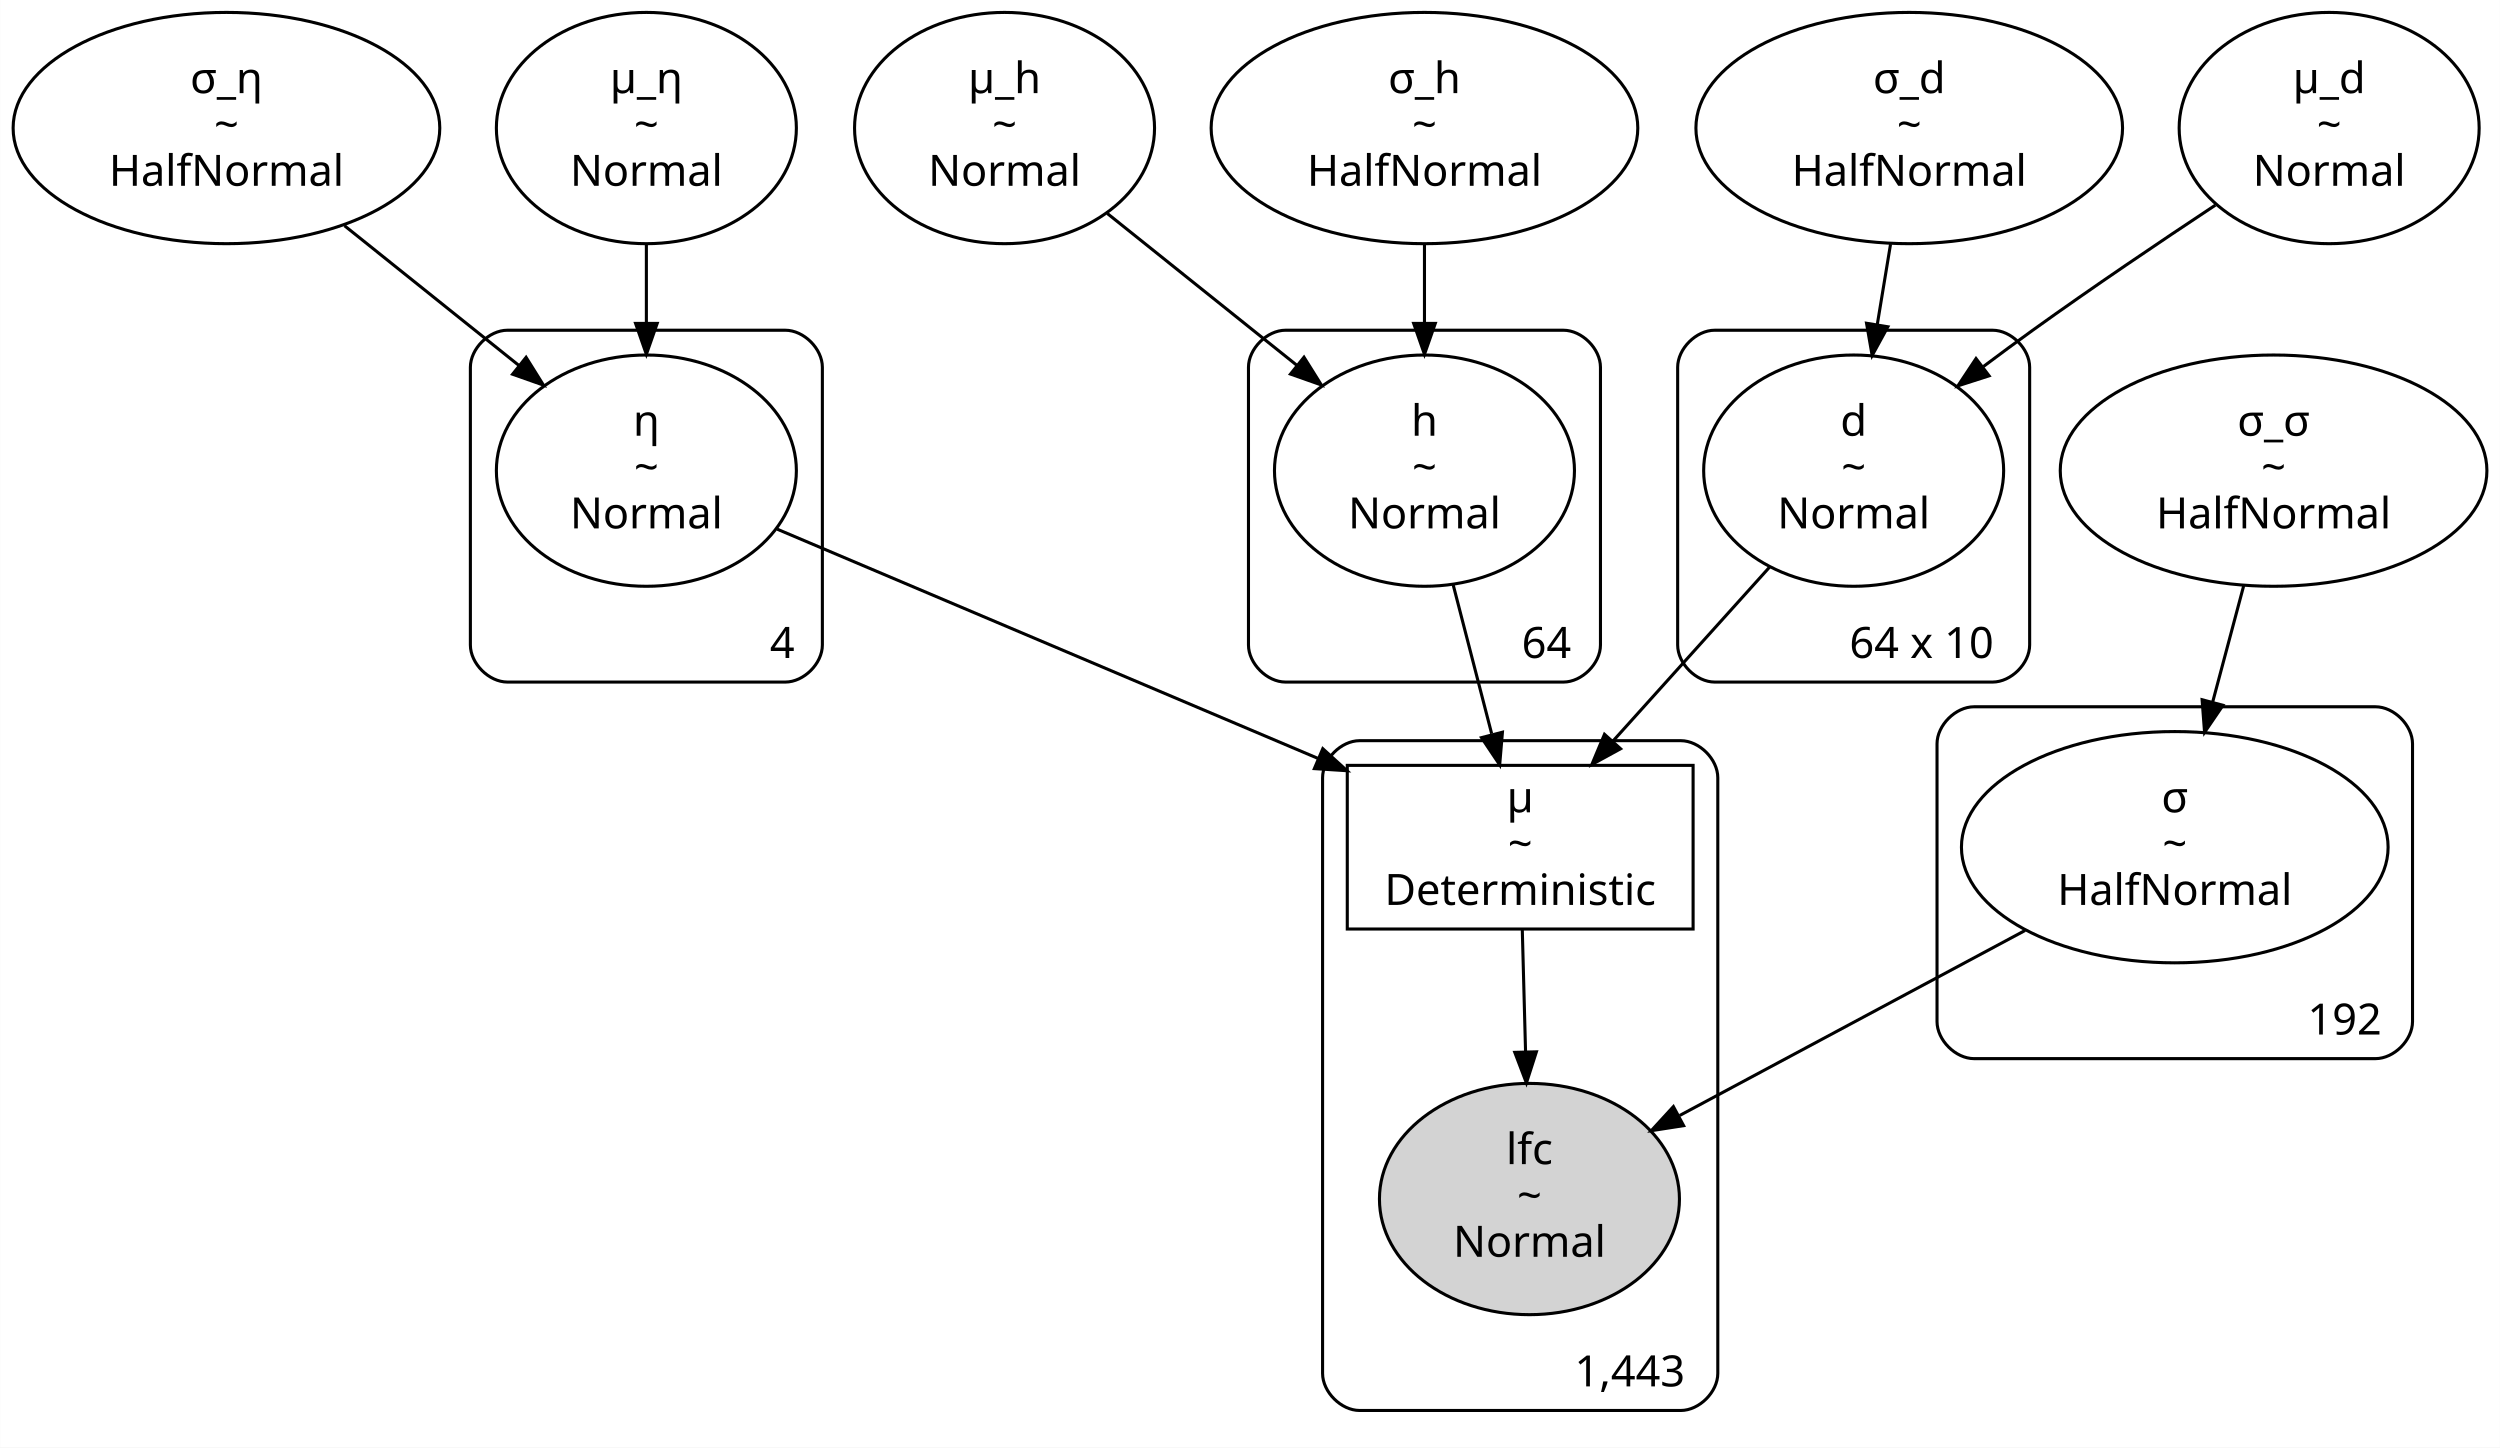
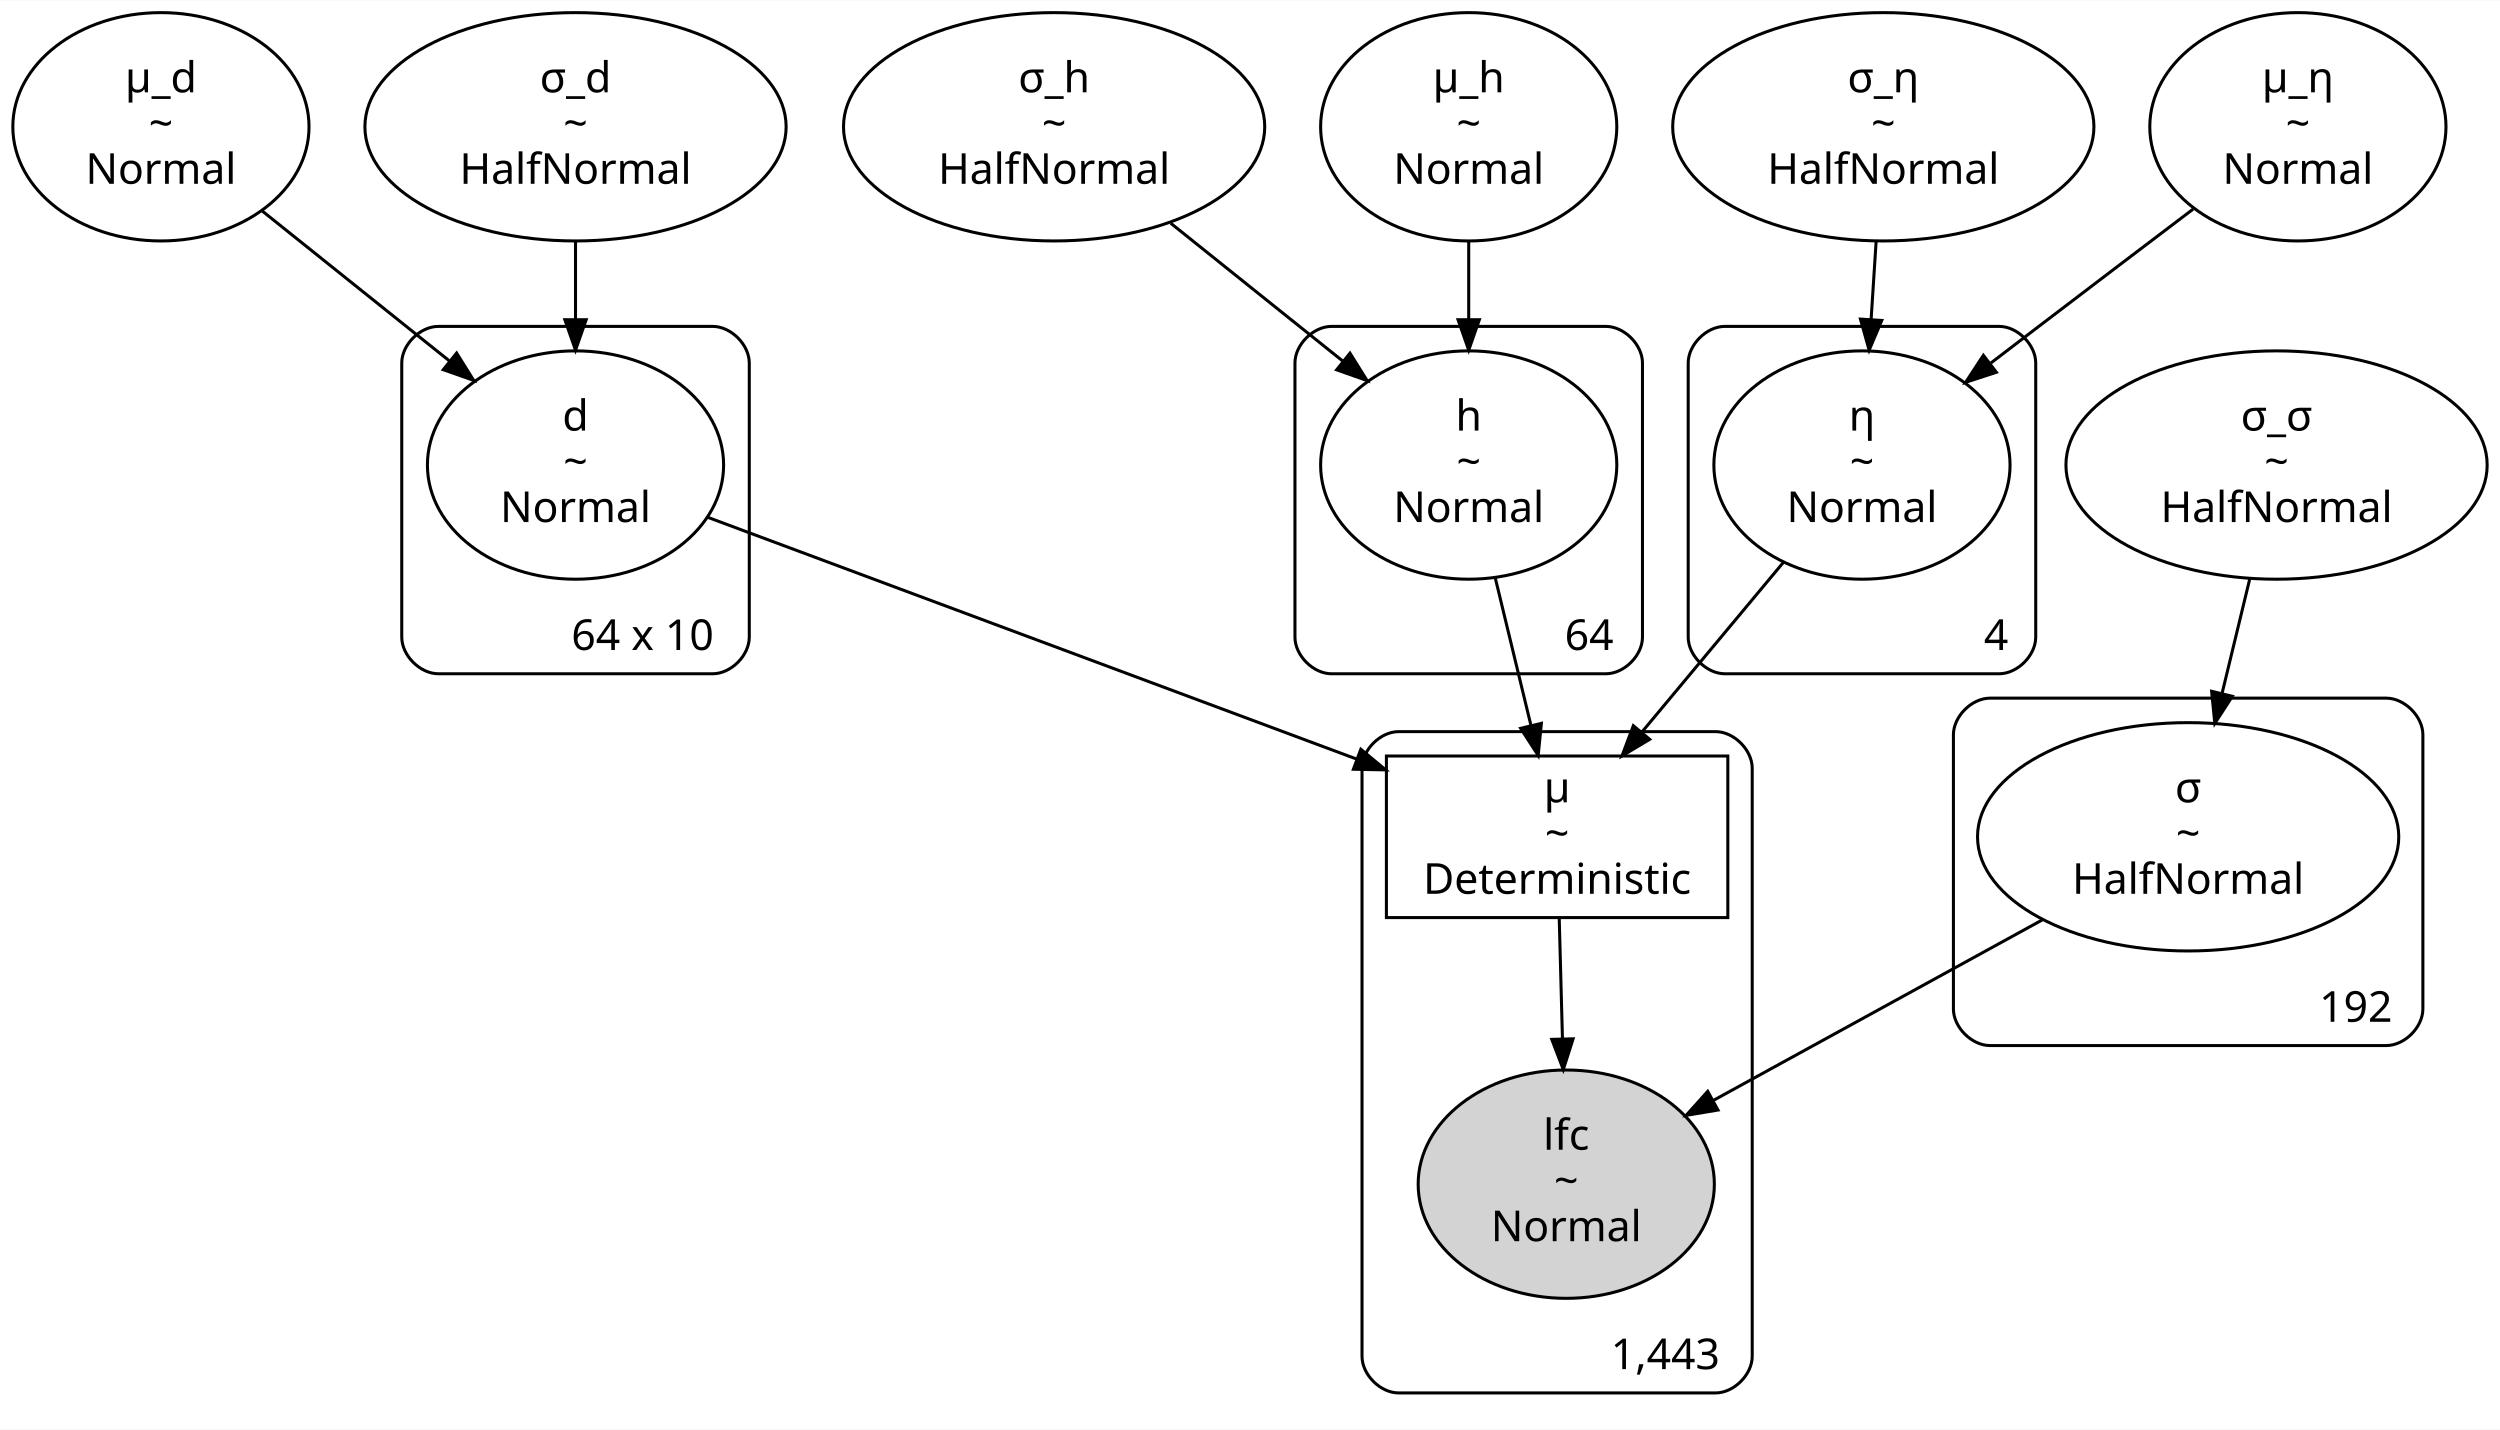
- <svg xmlns="http://www.w3.org/2000/svg" width="810pt" height="469pt" viewBox="0.00 0.00 809.59 468.81">
+ <svg xmlns="http://www.w3.org/2000/svg" width="820pt" height="469pt" viewBox="0.00 0.00 820.09 468.81">
  <g id="graph0" class="graph" transform="scale(1 1) rotate(0) translate(4 464.81)">
-     <polygon fill="white" stroke="transparent" points="-4,4 -4,-464.81 805.59,-464.81 805.59,4 -4,4" />
+     <polygon fill="white" stroke="transparent" points="-4,4 -4,-464.81 816.09,-464.81 816.09,4 -4,4" />
    <g id="clust1" class="cluster">
-       <path fill="none" stroke="black" d="M412.3,-243.91C412.3,-243.91 502.3,-243.91 502.3,-243.91 508.3,-243.91 514.3,-249.91 514.3,-255.91 514.3,-255.91 514.3,-345.86 514.3,-345.86 514.3,-351.86 508.3,-357.86 502.3,-357.86 502.3,-357.86 412.3,-357.86 412.3,-357.86 406.3,-357.86 400.3,-351.86 400.3,-345.86 400.3,-345.86 400.3,-255.91 400.3,-255.91 400.3,-249.91 406.3,-243.91 412.3,-243.91" />
-       <text text-anchor="middle" x="496.8" y="-251.71" font-family="Times-Roman" font-size="14.00">64</text>
+       <path fill="none" stroke="black" d="M432.79,-243.91C432.79,-243.91 522.79,-243.91 522.79,-243.91 528.79,-243.91 534.79,-249.91 534.79,-255.91 534.79,-255.91 534.79,-345.86 534.79,-345.86 534.79,-351.86 528.79,-357.86 522.79,-357.86 522.79,-357.86 432.79,-357.86 432.79,-357.86 426.79,-357.86 420.79,-351.86 420.79,-345.86 420.79,-345.86 420.79,-255.91 420.79,-255.91 420.79,-249.91 426.79,-243.91 432.79,-243.91" />
+       <text text-anchor="middle" x="517.29" y="-251.71" font-family="Times-Roman" font-size="14.00">64</text>
    </g>
    <g id="clust2" class="cluster">
-       <path fill="none" stroke="black" d="M551.3,-243.91C551.3,-243.91 641.3,-243.91 641.3,-243.91 647.3,-243.91 653.3,-249.91 653.3,-255.91 653.3,-255.91 653.3,-345.86 653.3,-345.86 653.3,-351.86 647.3,-357.86 641.3,-357.86 641.3,-357.86 551.3,-357.86 551.3,-357.86 545.3,-357.86 539.3,-351.86 539.3,-345.86 539.3,-345.86 539.3,-255.91 539.3,-255.91 539.3,-249.91 545.3,-243.91 551.3,-243.91" />
-       <text text-anchor="middle" x="618.3" y="-251.71" font-family="Times-Roman" font-size="14.00">64 x 10</text>
+       <path fill="none" stroke="black" d="M139.79,-243.91C139.79,-243.91 229.79,-243.91 229.79,-243.91 235.79,-243.91 241.79,-249.91 241.79,-255.91 241.79,-255.91 241.79,-345.86 241.79,-345.86 241.79,-351.86 235.79,-357.86 229.79,-357.86 229.79,-357.86 139.79,-357.86 139.79,-357.86 133.79,-357.86 127.79,-351.86 127.79,-345.86 127.79,-345.86 127.79,-255.91 127.79,-255.91 127.79,-249.91 133.79,-243.91 139.79,-243.91" />
+       <text text-anchor="middle" x="206.79" y="-251.71" font-family="Times-Roman" font-size="14.00">64 x 10</text>
    </g>
    <g id="clust3" class="cluster">
-       <path fill="none" stroke="black" d="M160.3,-243.91C160.3,-243.91 250.3,-243.91 250.3,-243.91 256.3,-243.91 262.3,-249.91 262.3,-255.91 262.3,-255.91 262.3,-345.86 262.3,-345.86 262.3,-351.86 256.3,-357.86 250.3,-357.86 250.3,-357.86 160.3,-357.86 160.3,-357.86 154.3,-357.86 148.3,-351.86 148.3,-345.86 148.3,-345.86 148.3,-255.91 148.3,-255.91 148.3,-249.91 154.3,-243.91 160.3,-243.91" />
-       <text text-anchor="middle" x="249.3" y="-251.71" font-family="Times-Roman" font-size="14.00">4</text>
+       <path fill="none" stroke="black" d="M561.79,-243.91C561.79,-243.91 651.79,-243.91 651.79,-243.91 657.79,-243.91 663.79,-249.91 663.79,-255.91 663.79,-255.91 663.79,-345.86 663.79,-345.86 663.79,-351.86 657.79,-357.86 651.79,-357.86 651.79,-357.86 561.79,-357.86 561.79,-357.86 555.79,-357.86 549.79,-351.86 549.79,-345.86 549.79,-345.86 549.79,-255.91 549.79,-255.91 549.79,-249.91 555.79,-243.91 561.79,-243.91" />
+       <text text-anchor="middle" x="650.79" y="-251.71" font-family="Times-Roman" font-size="14.00">4</text>
    </g>
    <g id="clust4" class="cluster">
-       <path fill="none" stroke="black" d="M436.3,-8C436.3,-8 540.3,-8 540.3,-8 546.3,-8 552.3,-14 552.3,-20 552.3,-20 552.3,-212.93 552.3,-212.93 552.3,-218.93 546.3,-224.93 540.3,-224.93 540.3,-224.93 436.3,-224.93 436.3,-224.93 430.3,-224.93 424.3,-218.93 424.3,-212.93 424.3,-212.93 424.3,-20 424.3,-20 424.3,-14 430.3,-8 436.3,-8" />
-       <text text-anchor="middle" x="523.8" y="-15.8" font-family="Times-Roman" font-size="14.00">1,443</text>
+       <path fill="none" stroke="black" d="M454.79,-8C454.79,-8 558.79,-8 558.79,-8 564.79,-8 570.79,-14 570.79,-20 570.79,-20 570.79,-212.93 570.79,-212.93 570.79,-218.93 564.79,-224.93 558.79,-224.93 558.79,-224.93 454.79,-224.93 454.79,-224.93 448.79,-224.93 442.79,-218.93 442.79,-212.93 442.79,-212.93 442.79,-20 442.79,-20 442.79,-14 448.79,-8 454.79,-8" />
+       <text text-anchor="middle" x="542.29" y="-15.8" font-family="Times-Roman" font-size="14.00">1,443</text>
    </g>
    <g id="clust5" class="cluster">
-       <path fill="none" stroke="black" d="M635.3,-121.95C635.3,-121.95 765.3,-121.95 765.3,-121.95 771.3,-121.95 777.3,-127.95 777.3,-133.95 777.3,-133.95 777.3,-223.91 777.3,-223.91 777.3,-229.91 771.3,-235.91 765.3,-235.91 765.3,-235.91 635.3,-235.91 635.3,-235.91 629.3,-235.91 623.3,-229.91 623.3,-223.91 623.3,-223.91 623.3,-133.95 623.3,-133.95 623.3,-127.95 629.3,-121.95 635.3,-121.95" />
-       <text text-anchor="middle" x="755.3" y="-129.75" font-family="Times-Roman" font-size="14.00">192</text>
+       <path fill="none" stroke="black" d="M648.79,-121.95C648.79,-121.95 778.79,-121.95 778.79,-121.95 784.79,-121.95 790.79,-127.95 790.79,-133.95 790.79,-133.95 790.79,-223.91 790.79,-223.91 790.79,-229.91 784.79,-235.91 778.79,-235.91 778.79,-235.91 648.79,-235.91 648.79,-235.91 642.79,-235.91 636.79,-229.91 636.79,-223.91 636.79,-223.91 636.79,-133.95 636.79,-133.95 636.79,-127.95 642.79,-121.95 648.79,-121.95" />
+       <text text-anchor="middle" x="768.79" y="-129.75" font-family="Times-Roman" font-size="14.00">192</text>
    </g>
    <g id="node1" class="node">
-       <ellipse fill="none" stroke="black" cx="69.3" cy="-423.34" rx="69.09" ry="37.45" />
-       <text text-anchor="middle" x="69.3" y="-434.64" font-family="Times-Roman" font-size="14.00">σ_η</text>
-       <text text-anchor="middle" x="69.3" y="-419.64" font-family="Times-Roman" font-size="14.00">~</text>
-       <text text-anchor="middle" x="69.3" y="-404.64" font-family="Times-Roman" font-size="14.00">HalfNormal</text>
+       <ellipse fill="none" stroke="black" cx="48.79" cy="-423.34" rx="48.58" ry="37.45" />
+       <text text-anchor="middle" x="48.79" y="-434.64" font-family="Times-Roman" font-size="14.00">μ_d</text>
+       <text text-anchor="middle" x="48.79" y="-419.64" font-family="Times-Roman" font-size="14.00">~</text>
+       <text text-anchor="middle" x="48.79" y="-404.64" font-family="Times-Roman" font-size="14.00">Normal</text>
+     </g>
+     <g id="node9" class="node">
+       <ellipse fill="none" stroke="black" cx="184.79" cy="-312.38" rx="48.58" ry="37.45" />
+       <text text-anchor="middle" x="184.79" y="-323.68" font-family="Times-Roman" font-size="14.00">d</text>
+       <text text-anchor="middle" x="184.79" y="-308.68" font-family="Times-Roman" font-size="14.00">~</text>
+       <text text-anchor="middle" x="184.79" y="-293.68" font-family="Times-Roman" font-size="14.00">Normal</text>
+     </g>
+     <g id="edge4" class="edge">
+       <path fill="none" stroke="black" d="M82.06,-395.68C100.58,-380.84 123.81,-362.24 143.48,-346.48" />
+       <polygon fill="black" stroke="black" points="145.78,-349.12 151.39,-340.14 141.4,-343.66 145.78,-349.12" />
+     </g>
+     <g id="node2" class="node">
+       <ellipse fill="none" stroke="black" cx="613.79" cy="-423.34" rx="69.09" ry="37.45" />
+       <text text-anchor="middle" x="613.79" y="-434.64" font-family="Times-Roman" font-size="14.00">σ_η</text>
+       <text text-anchor="middle" x="613.79" y="-419.64" font-family="Times-Roman" font-size="14.00">~</text>
+       <text text-anchor="middle" x="613.79" y="-404.64" font-family="Times-Roman" font-size="14.00">HalfNormal</text>
    </g>
    <g id="node10" class="node">
-       <ellipse fill="none" stroke="black" cx="205.3" cy="-312.38" rx="48.58" ry="37.45" />
-       <text text-anchor="middle" x="205.3" y="-323.68" font-family="Times-Roman" font-size="14.00">η</text>
-       <text text-anchor="middle" x="205.3" y="-308.68" font-family="Times-Roman" font-size="14.00">~</text>
-       <text text-anchor="middle" x="205.3" y="-293.68" font-family="Times-Roman" font-size="14.00">Normal</text>
+       <ellipse fill="none" stroke="black" cx="606.79" cy="-312.38" rx="48.58" ry="37.45" />
+       <text text-anchor="middle" x="606.79" y="-323.68" font-family="Times-Roman" font-size="14.00">η</text>
+       <text text-anchor="middle" x="606.79" y="-308.68" font-family="Times-Roman" font-size="14.00">~</text>
+       <text text-anchor="middle" x="606.79" y="-293.68" font-family="Times-Roman" font-size="14.00">Normal</text>
+     </g>
+     <g id="edge6" class="edge">
+       <path fill="none" stroke="black" d="M611.44,-385.75C610.91,-377.58 610.35,-368.8 609.8,-360.27" />
+       <polygon fill="black" stroke="black" points="613.28,-359.81 609.15,-350.06 606.29,-360.26 613.28,-359.81" />
+     </g>
+     <g id="node3" class="node">
+       <ellipse fill="none" stroke="black" cx="742.79" cy="-312.38" rx="69.09" ry="37.45" />
+       <text text-anchor="middle" x="742.79" y="-323.68" font-family="Times-Roman" font-size="14.00">σ_σ</text>
+       <text text-anchor="middle" x="742.79" y="-308.68" font-family="Times-Roman" font-size="14.00">~</text>
+       <text text-anchor="middle" x="742.79" y="-293.68" font-family="Times-Roman" font-size="14.00">HalfNormal</text>
+     </g>
+     <g id="node13" class="node">
+       <ellipse fill="none" stroke="black" cx="713.79" cy="-190.43" rx="69.09" ry="37.45" />
+       <text text-anchor="middle" x="713.79" y="-201.73" font-family="Times-Roman" font-size="14.00">σ</text>
+       <text text-anchor="middle" x="713.79" y="-186.73" font-family="Times-Roman" font-size="14.00">~</text>
+       <text text-anchor="middle" x="713.79" y="-171.73" font-family="Times-Roman" font-size="14.00">HalfNormal</text>
+     </g>
+     <g id="edge10" class="edge">
+       <path fill="none" stroke="black" d="M734.01,-275.07C731.14,-263.21 727.92,-249.87 724.9,-237.4" />
+       <polygon fill="black" stroke="black" points="728.29,-236.52 722.54,-227.62 721.49,-238.16 728.29,-236.52" />
+     </g>
+     <g id="node4" class="node">
+       <ellipse fill="none" stroke="black" cx="749.79" cy="-423.34" rx="48.58" ry="37.45" />
+       <text text-anchor="middle" x="749.79" y="-434.64" font-family="Times-Roman" font-size="14.00">μ_η</text>
+       <text text-anchor="middle" x="749.79" y="-419.64" font-family="Times-Roman" font-size="14.00">~</text>
+       <text text-anchor="middle" x="749.79" y="-404.64" font-family="Times-Roman" font-size="14.00">Normal</text>
    </g>
    <g id="edge5" class="edge">
-       <path fill="none" stroke="black" d="M107.54,-391.7C125.12,-377.62 146,-360.89 163.94,-346.51" />
-       <polygon fill="black" stroke="black" points="166.34,-349.08 171.96,-340.09 161.97,-343.61 166.34,-349.08" />
+       <path fill="none" stroke="black" d="M715.43,-396.34C699.94,-384.6 681.43,-370.55 664.79,-357.86 659.69,-353.97 654.35,-349.89 649.05,-345.83" />
+       <polygon fill="black" stroke="black" points="650.88,-342.82 640.81,-339.52 646.62,-348.38 650.88,-342.82" />
    </g>
-     <g id="node2" class="node">
-       <ellipse fill="none" stroke="black" cx="321.3" cy="-423.34" rx="48.58" ry="37.45" />
-       <text text-anchor="middle" x="321.3" y="-434.64" font-family="Times-Roman" font-size="14.00">μ_h</text>
-       <text text-anchor="middle" x="321.3" y="-419.64" font-family="Times-Roman" font-size="14.00">~</text>
-       <text text-anchor="middle" x="321.3" y="-404.64" font-family="Times-Roman" font-size="14.00">Normal</text>
+     <g id="node5" class="node">
+       <ellipse fill="none" stroke="black" cx="184.79" cy="-423.34" rx="69.09" ry="37.45" />
+       <text text-anchor="middle" x="184.79" y="-434.64" font-family="Times-Roman" font-size="14.00">σ_d</text>
+       <text text-anchor="middle" x="184.79" y="-419.64" font-family="Times-Roman" font-size="14.00">~</text>
+       <text text-anchor="middle" x="184.79" y="-404.64" font-family="Times-Roman" font-size="14.00">HalfNormal</text>
+     </g>
+     <g id="edge3" class="edge">
+       <path fill="none" stroke="black" d="M184.79,-385.75C184.79,-377.58 184.79,-368.8 184.79,-360.27" />
+       <polygon fill="black" stroke="black" points="188.29,-360.06 184.79,-350.06 181.29,-360.06 188.29,-360.06" />
+     </g>
+     <g id="node6" class="node">
+       <ellipse fill="none" stroke="black" cx="341.79" cy="-423.34" rx="69.09" ry="37.45" />
+       <text text-anchor="middle" x="341.79" y="-434.64" font-family="Times-Roman" font-size="14.00">σ_h</text>
+       <text text-anchor="middle" x="341.79" y="-419.64" font-family="Times-Roman" font-size="14.00">~</text>
+       <text text-anchor="middle" x="341.79" y="-404.64" font-family="Times-Roman" font-size="14.00">HalfNormal</text>
    </g>
    <g id="node8" class="node">
-       <ellipse fill="none" stroke="black" cx="457.3" cy="-312.38" rx="48.58" ry="37.45" />
-       <text text-anchor="middle" x="457.3" y="-323.68" font-family="Times-Roman" font-size="14.00">h</text>
-       <text text-anchor="middle" x="457.3" y="-308.68" font-family="Times-Roman" font-size="14.00">~</text>
-       <text text-anchor="middle" x="457.3" y="-293.68" font-family="Times-Roman" font-size="14.00">Normal</text>
+       <ellipse fill="none" stroke="black" cx="477.79" cy="-312.38" rx="48.58" ry="37.45" />
+       <text text-anchor="middle" x="477.79" y="-323.68" font-family="Times-Roman" font-size="14.00">h</text>
+       <text text-anchor="middle" x="477.79" y="-308.68" font-family="Times-Roman" font-size="14.00">~</text>
+       <text text-anchor="middle" x="477.79" y="-293.68" font-family="Times-Roman" font-size="14.00">Normal</text>
    </g>
    <g id="edge1" class="edge">
-       <path fill="none" stroke="black" d="M354.57,-395.68C373.09,-380.84 396.31,-362.24 415.99,-346.48" />
-       <polygon fill="black" stroke="black" points="418.28,-349.12 423.9,-340.14 413.91,-343.66 418.28,-349.12" />
-     </g>
-     <g id="node3" class="node">
-       <ellipse fill="none" stroke="black" cx="205.3" cy="-423.34" rx="48.58" ry="37.45" />
-       <text text-anchor="middle" x="205.3" y="-434.64" font-family="Times-Roman" font-size="14.00">μ_η</text>
-       <text text-anchor="middle" x="205.3" y="-419.64" font-family="Times-Roman" font-size="14.00">~</text>
-       <text text-anchor="middle" x="205.3" y="-404.64" font-family="Times-Roman" font-size="14.00">Normal</text>
-     </g>
-     <g id="edge6" class="edge">
-       <path fill="none" stroke="black" d="M205.3,-385.75C205.3,-377.58 205.3,-368.8 205.3,-360.27" />
-       <polygon fill="black" stroke="black" points="208.8,-360.06 205.3,-350.06 201.8,-360.06 208.8,-360.06" />
-     </g>
-     <g id="node4" class="node">
-       <ellipse fill="none" stroke="black" cx="614.3" cy="-423.34" rx="69.09" ry="37.45" />
-       <text text-anchor="middle" x="614.3" y="-434.64" font-family="Times-Roman" font-size="14.00">σ_d</text>
-       <text text-anchor="middle" x="614.3" y="-419.64" font-family="Times-Roman" font-size="14.00">~</text>
-       <text text-anchor="middle" x="614.3" y="-404.64" font-family="Times-Roman" font-size="14.00">HalfNormal</text>
-     </g>
-     <g id="node9" class="node">
-       <ellipse fill="none" stroke="black" cx="596.3" cy="-312.38" rx="48.58" ry="37.45" />
-       <text text-anchor="middle" x="596.3" y="-323.68" font-family="Times-Roman" font-size="14.00">d</text>
-       <text text-anchor="middle" x="596.3" y="-308.68" font-family="Times-Roman" font-size="14.00">~</text>
-       <text text-anchor="middle" x="596.3" y="-293.68" font-family="Times-Roman" font-size="14.00">Normal</text>
-     </g>
-     <g id="edge3" class="edge">
-       <path fill="none" stroke="black" d="M608.25,-385.75C606.87,-377.4 605.39,-368.42 603.95,-359.71" />
-       <polygon fill="black" stroke="black" points="607.38,-358.98 602.29,-349.68 600.47,-360.12 607.38,-358.98" />
-     </g>
-     <g id="node5" class="node">
-       <ellipse fill="none" stroke="black" cx="750.3" cy="-423.34" rx="48.58" ry="37.45" />
-       <text text-anchor="middle" x="750.3" y="-434.64" font-family="Times-Roman" font-size="14.00">μ_d</text>
-       <text text-anchor="middle" x="750.3" y="-419.64" font-family="Times-Roman" font-size="14.00">~</text>
-       <text text-anchor="middle" x="750.3" y="-404.64" font-family="Times-Roman" font-size="14.00">Normal</text>
-     </g>
-     <g id="edge4" class="edge">
-       <path fill="none" stroke="black" d="M713.46,-398.38C695.44,-386.46 673.54,-371.68 654.3,-357.86 649.09,-354.12 643.68,-350.12 638.34,-346.12" />
-       <polygon fill="black" stroke="black" points="640.16,-343.1 630.07,-339.85 635.93,-348.68 640.16,-343.1" />
-     </g>
-     <g id="node6" class="node">
-       <ellipse fill="none" stroke="black" cx="732.3" cy="-312.38" rx="69.09" ry="37.45" />
-       <text text-anchor="middle" x="732.3" y="-323.68" font-family="Times-Roman" font-size="14.00">σ_σ</text>
-       <text text-anchor="middle" x="732.3" y="-308.68" font-family="Times-Roman" font-size="14.00">~</text>
-       <text text-anchor="middle" x="732.3" y="-293.68" font-family="Times-Roman" font-size="14.00">HalfNormal</text>
-     </g>
-     <g id="node13" class="node">
-       <ellipse fill="none" stroke="black" cx="700.3" cy="-190.43" rx="69.09" ry="37.45" />
-       <text text-anchor="middle" x="700.3" y="-201.73" font-family="Times-Roman" font-size="14.00">σ</text>
-       <text text-anchor="middle" x="700.3" y="-186.73" font-family="Times-Roman" font-size="14.00">~</text>
-       <text text-anchor="middle" x="700.3" y="-171.73" font-family="Times-Roman" font-size="14.00">HalfNormal</text>
-     </g>
-     <g id="edge10" class="edge">
-       <path fill="none" stroke="black" d="M722.61,-275.07C719.44,-263.21 715.89,-249.87 712.56,-237.4" />
-       <polygon fill="black" stroke="black" points="715.91,-236.38 709.95,-227.62 709.15,-238.19 715.91,-236.38" />
+       <path fill="none" stroke="black" d="M380.04,-391.7C397.61,-377.62 418.5,-360.89 436.44,-346.51" />
+       <polygon fill="black" stroke="black" points="438.84,-349.08 444.45,-340.09 434.46,-343.61 438.84,-349.08" />
    </g>
    <g id="node7" class="node">
-       <ellipse fill="none" stroke="black" cx="457.3" cy="-423.34" rx="69.09" ry="37.45" />
-       <text text-anchor="middle" x="457.3" y="-434.64" font-family="Times-Roman" font-size="14.00">σ_h</text>
-       <text text-anchor="middle" x="457.3" y="-419.64" font-family="Times-Roman" font-size="14.00">~</text>
-       <text text-anchor="middle" x="457.3" y="-404.64" font-family="Times-Roman" font-size="14.00">HalfNormal</text>
+       <ellipse fill="none" stroke="black" cx="477.79" cy="-423.34" rx="48.58" ry="37.45" />
+       <text text-anchor="middle" x="477.79" y="-434.64" font-family="Times-Roman" font-size="14.00">μ_h</text>
+       <text text-anchor="middle" x="477.79" y="-419.64" font-family="Times-Roman" font-size="14.00">~</text>
+       <text text-anchor="middle" x="477.79" y="-404.64" font-family="Times-Roman" font-size="14.00">Normal</text>
    </g>
    <g id="edge2" class="edge">
-       <path fill="none" stroke="black" d="M457.3,-385.75C457.3,-377.58 457.3,-368.8 457.3,-360.27" />
-       <polygon fill="black" stroke="black" points="460.8,-360.06 457.3,-350.06 453.8,-360.06 460.8,-360.06" />
+       <path fill="none" stroke="black" d="M477.79,-385.75C477.79,-377.58 477.79,-368.8 477.79,-360.27" />
+       <polygon fill="black" stroke="black" points="481.29,-360.06 477.79,-350.06 474.29,-360.06 481.29,-360.06" />
+     </g>
+     <g id="node11" class="node">
+       <polygon fill="none" stroke="black" points="562.79,-216.93 450.79,-216.93 450.79,-163.93 562.79,-163.93 562.79,-216.93" />
+       <text text-anchor="middle" x="506.79" y="-201.73" font-family="Times-Roman" font-size="14.00">μ</text>
+       <text text-anchor="middle" x="506.79" y="-186.73" font-family="Times-Roman" font-size="14.00">~</text>
+       <text text-anchor="middle" x="506.79" y="-171.73" font-family="Times-Roman" font-size="14.00">Deterministic</text>
+     </g>
+     <g id="edge7" class="edge">
+       <path fill="none" stroke="black" d="M486.49,-275.39C490.18,-260.14 494.46,-242.41 498.15,-227.19" />
+       <polygon fill="black" stroke="black" points="501.63,-227.65 500.58,-217.11 494.83,-226.01 501.63,-227.65" />
+     </g>
+     <g id="edge9" class="edge">
+       <path fill="none" stroke="black" d="M228.22,-295.21C282.92,-274.83 377.43,-239.62 441.01,-215.93" />
+       <polygon fill="black" stroke="black" points="442.4,-219.15 450.55,-212.38 439.96,-212.59 442.4,-219.15" />
+     </g>
+     <g id="edge8" class="edge">
+       <path fill="none" stroke="black" d="M581.04,-280.49C566.79,-263.4 549.07,-242.14 534.51,-224.68" />
+       <polygon fill="black" stroke="black" points="537.16,-222.4 528.07,-216.96 531.79,-226.88 537.16,-222.4" />
    </g>
    <g id="node12" class="node">
-       <polygon fill="none" stroke="black" points="544.3,-216.93 432.3,-216.93 432.3,-163.93 544.3,-163.93 544.3,-216.93" />
-       <text text-anchor="middle" x="488.3" y="-201.73" font-family="Times-Roman" font-size="14.00">μ</text>
-       <text text-anchor="middle" x="488.3" y="-186.73" font-family="Times-Roman" font-size="14.00">~</text>
-       <text text-anchor="middle" x="488.3" y="-171.73" font-family="Times-Roman" font-size="14.00">Deterministic</text>
-     </g>
-     <g id="edge9" class="edge">
-       <path fill="none" stroke="black" d="M466.6,-275.39C470.54,-260.14 475.12,-242.41 479.06,-227.19" />
-       <polygon fill="black" stroke="black" points="482.55,-227.67 481.66,-217.11 475.77,-225.91 482.55,-227.67" />
-     </g>
-     <g id="edge8" class="edge">
-       <path fill="none" stroke="black" d="M569.04,-281.11C553.65,-264.02 534.39,-242.62 518.53,-225.01" />
-       <polygon fill="black" stroke="black" points="520.81,-222.31 511.51,-217.22 515.6,-226.99 520.81,-222.31" />
-     </g>
-     <g id="edge7" class="edge">
-       <path fill="none" stroke="black" d="M247.66,-293.43C293.99,-273.79 368.82,-242.07 422.73,-219.22" />
-       <polygon fill="black" stroke="black" points="424.37,-222.33 432.21,-215.2 421.64,-215.88 424.37,-222.33" />
-     </g>
-     <g id="node11" class="node">
-       <ellipse fill="lightgrey" stroke="black" cx="491.3" cy="-76.48" rx="48.58" ry="37.45" />
-       <text text-anchor="middle" x="491.3" y="-87.78" font-family="Times-Roman" font-size="14.00">lfc</text>
-       <text text-anchor="middle" x="491.3" y="-72.78" font-family="Times-Roman" font-size="14.00">~</text>
-       <text text-anchor="middle" x="491.3" y="-57.78" font-family="Times-Roman" font-size="14.00">Normal</text>
+       <ellipse fill="lightgrey" stroke="black" cx="509.79" cy="-76.48" rx="48.58" ry="37.45" />
+       <text text-anchor="middle" x="509.79" y="-87.78" font-family="Times-Roman" font-size="14.00">lfc</text>
+       <text text-anchor="middle" x="509.79" y="-72.78" font-family="Times-Roman" font-size="14.00">~</text>
+       <text text-anchor="middle" x="509.79" y="-57.78" font-family="Times-Roman" font-size="14.00">Normal</text>
    </g>
    <g id="edge11" class="edge">
-       <path fill="none" stroke="black" d="M488.98,-163.75C489.3,-152.02 489.68,-137.75 490.04,-124.22" />
-       <polygon fill="black" stroke="black" points="493.55,-124.16 490.32,-114.07 486.55,-123.98 493.55,-124.16" />
+       <path fill="none" stroke="black" d="M507.48,-163.75C507.79,-152.02 508.18,-137.75 508.54,-124.22" />
+       <polygon fill="black" stroke="black" points="512.04,-124.16 508.81,-114.07 505.04,-123.98 512.04,-124.16" />
    </g>
    <g id="edge12" class="edge">
-       <path fill="none" stroke="black" d="M651.82,-163.46C618.2,-145.46 573.6,-121.56 539.95,-103.54" />
-       <polygon fill="black" stroke="black" points="541.23,-100.25 530.76,-98.62 537.92,-106.42 541.23,-100.25" />
+       <path fill="none" stroke="black" d="M665.96,-163.18C633.45,-145.34 590.6,-121.82 558.01,-103.94" />
+       <polygon fill="black" stroke="black" points="559.56,-100.8 549.11,-99.05 556.19,-106.93 559.56,-100.8" />
    </g>
  </g>
</svg>
